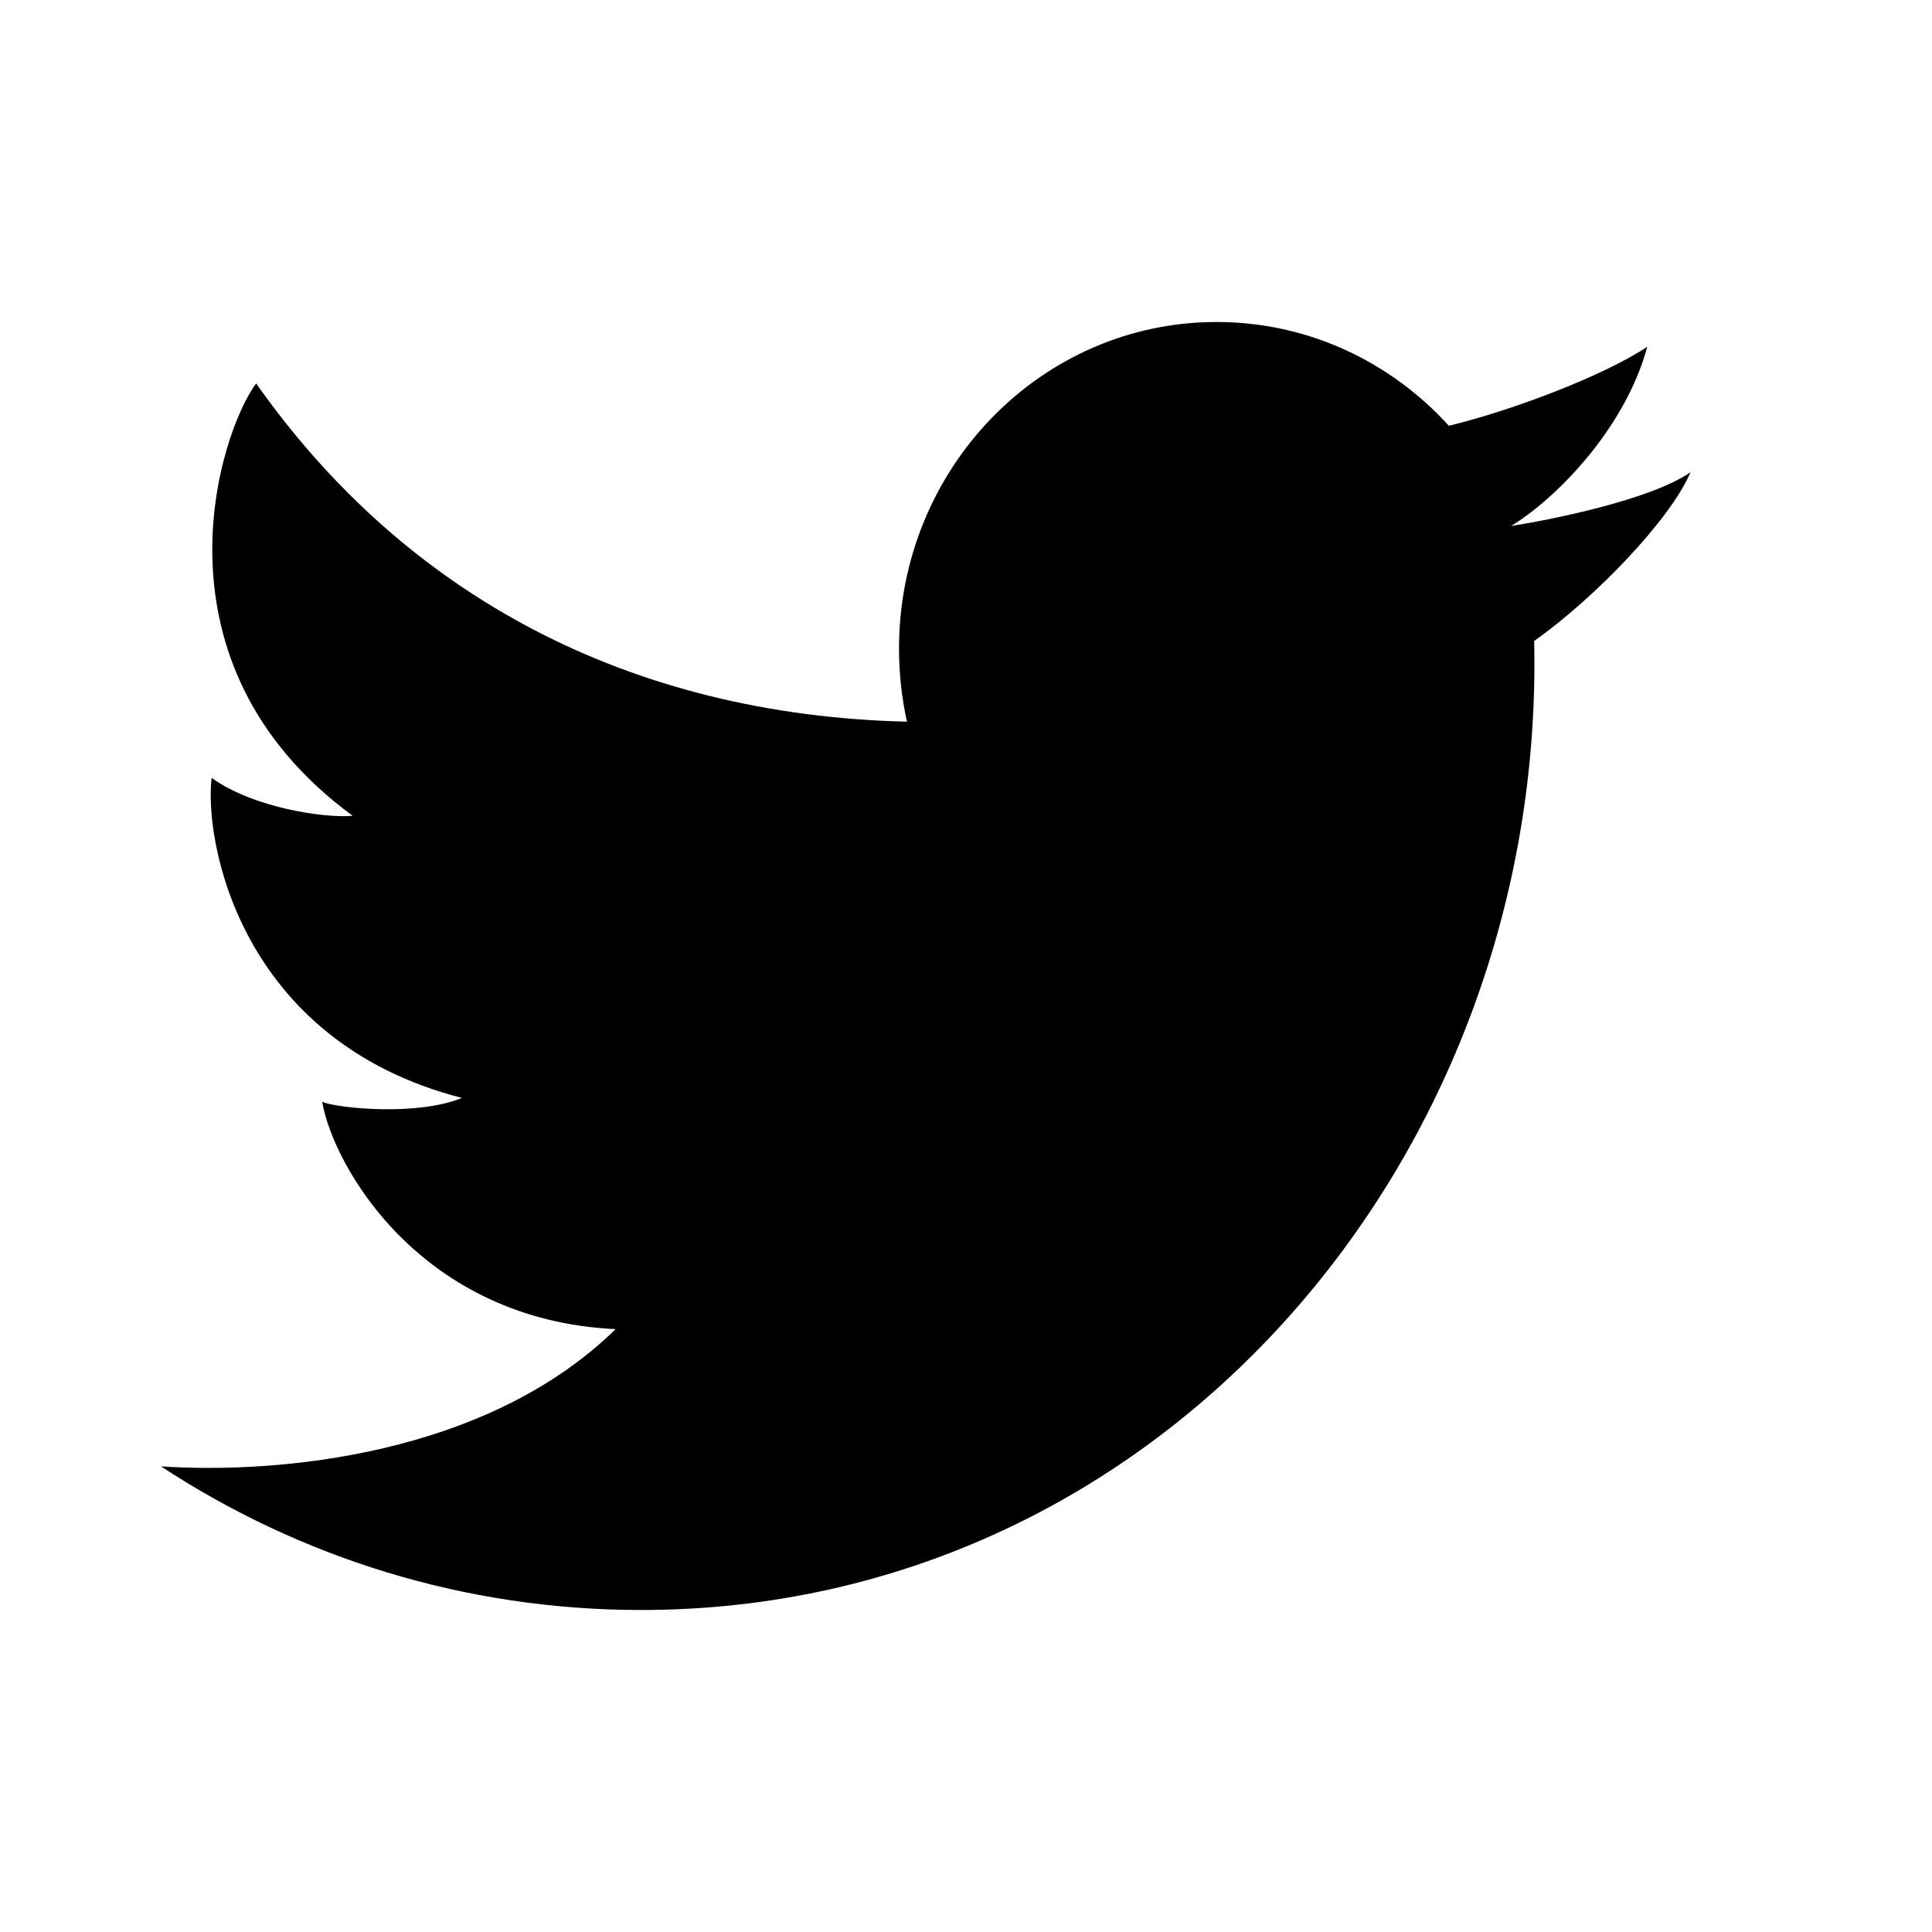
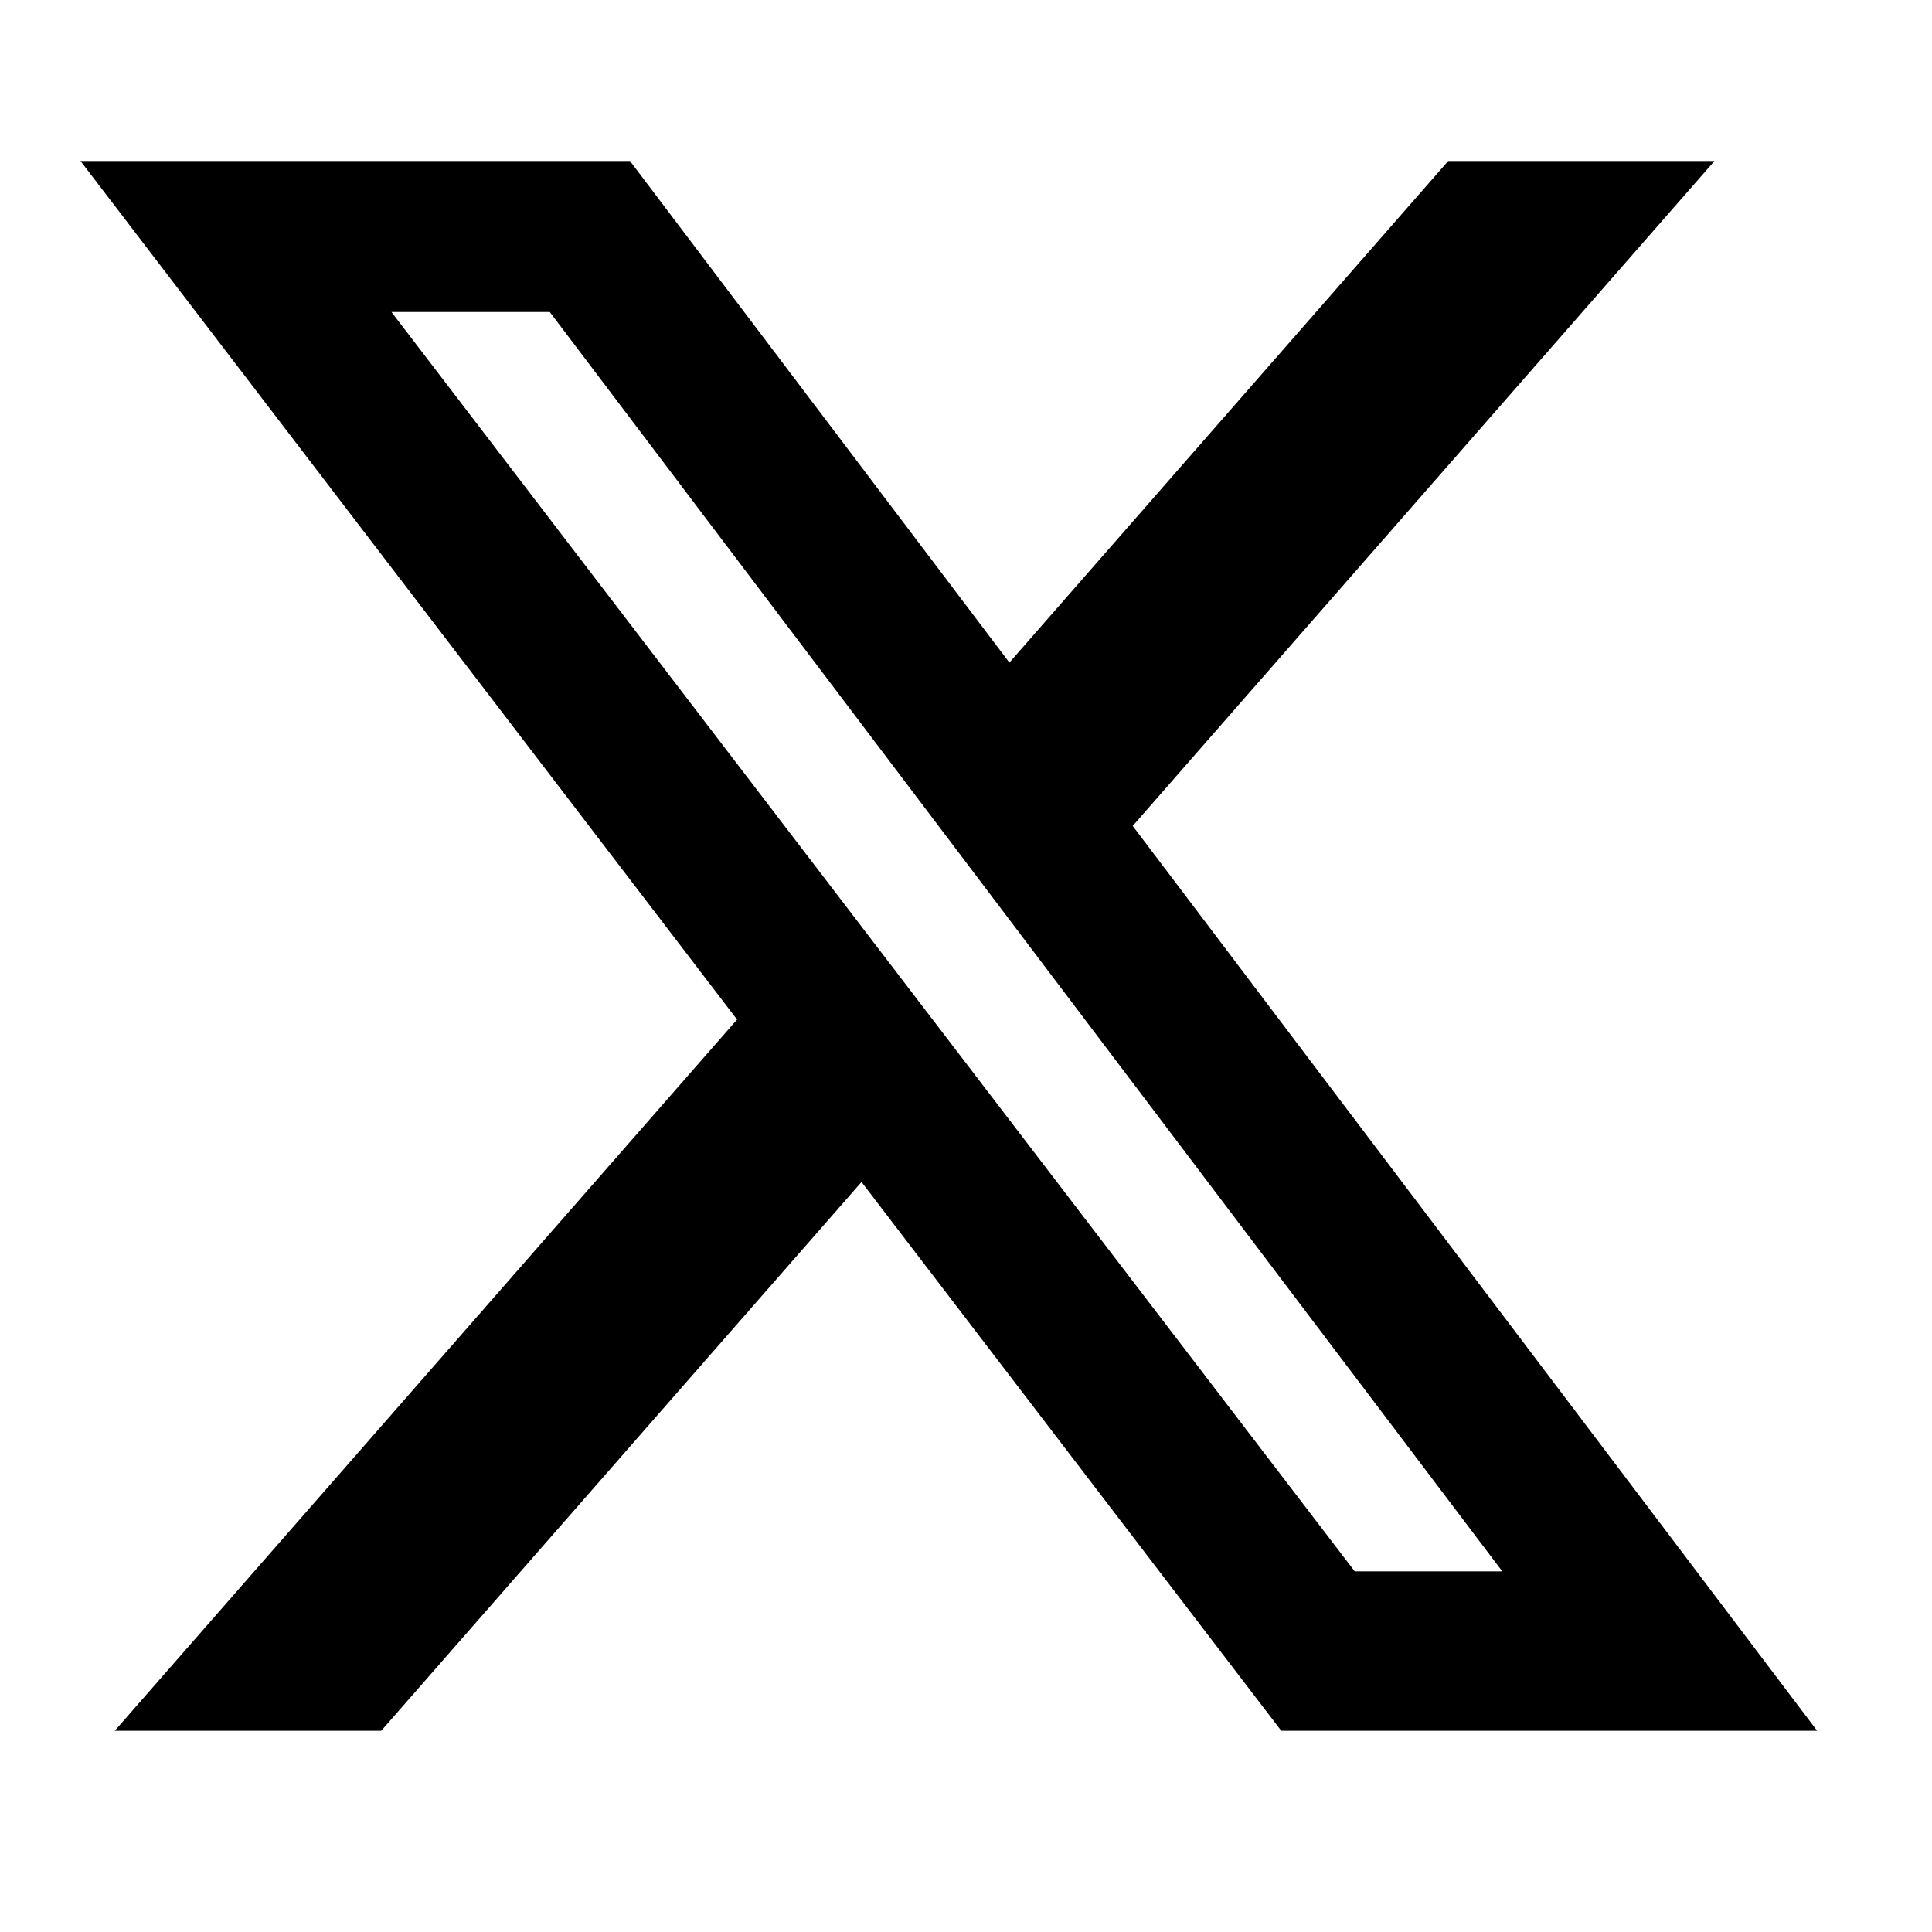
<svg xmlns="http://www.w3.org/2000/svg" viewBox="0 0 24 24">
-   <path d="M7.964 20C5.769 20 3.722 19.346 2 18.216C3.462 18.313 6.043 18.081 7.648 16.511C5.233 16.398 4.144 14.499 4.002 13.688C4.208 13.769 5.186 13.866 5.738 13.639C2.961 12.925 2.535 10.426 2.629 9.663C3.15 10.037 4.034 10.166 4.381 10.134C1.793 8.235 2.724 5.379 3.182 4.763C5.039 7.401 7.823 8.882 11.267 8.965C11.202 8.673 11.168 8.369 11.168 8.057C11.168 5.816 12.934 4 15.113 4C16.252 4 17.278 4.496 17.998 5.289C18.759 5.106 19.904 4.678 20.463 4.308C20.181 5.347 19.303 6.213 18.771 6.534C18.767 6.523 18.776 6.545 18.771 6.534C19.238 6.462 20.501 6.213 21 5.866C20.753 6.45 19.822 7.42 19.058 7.963C19.2 14.392 14.402 20 7.964 20Z" />
+   <path d="M17.99 2H21.298L14.071 10.26L22.573 21.5H15.916L10.702 14.683L4.736 21.5H1.426L9.156 12.665L1 2H7.826L12.539 8.231L17.99 2ZM16.829 19.52H18.662L6.83 3.876H4.863L16.829 19.52Z" />
</svg>
